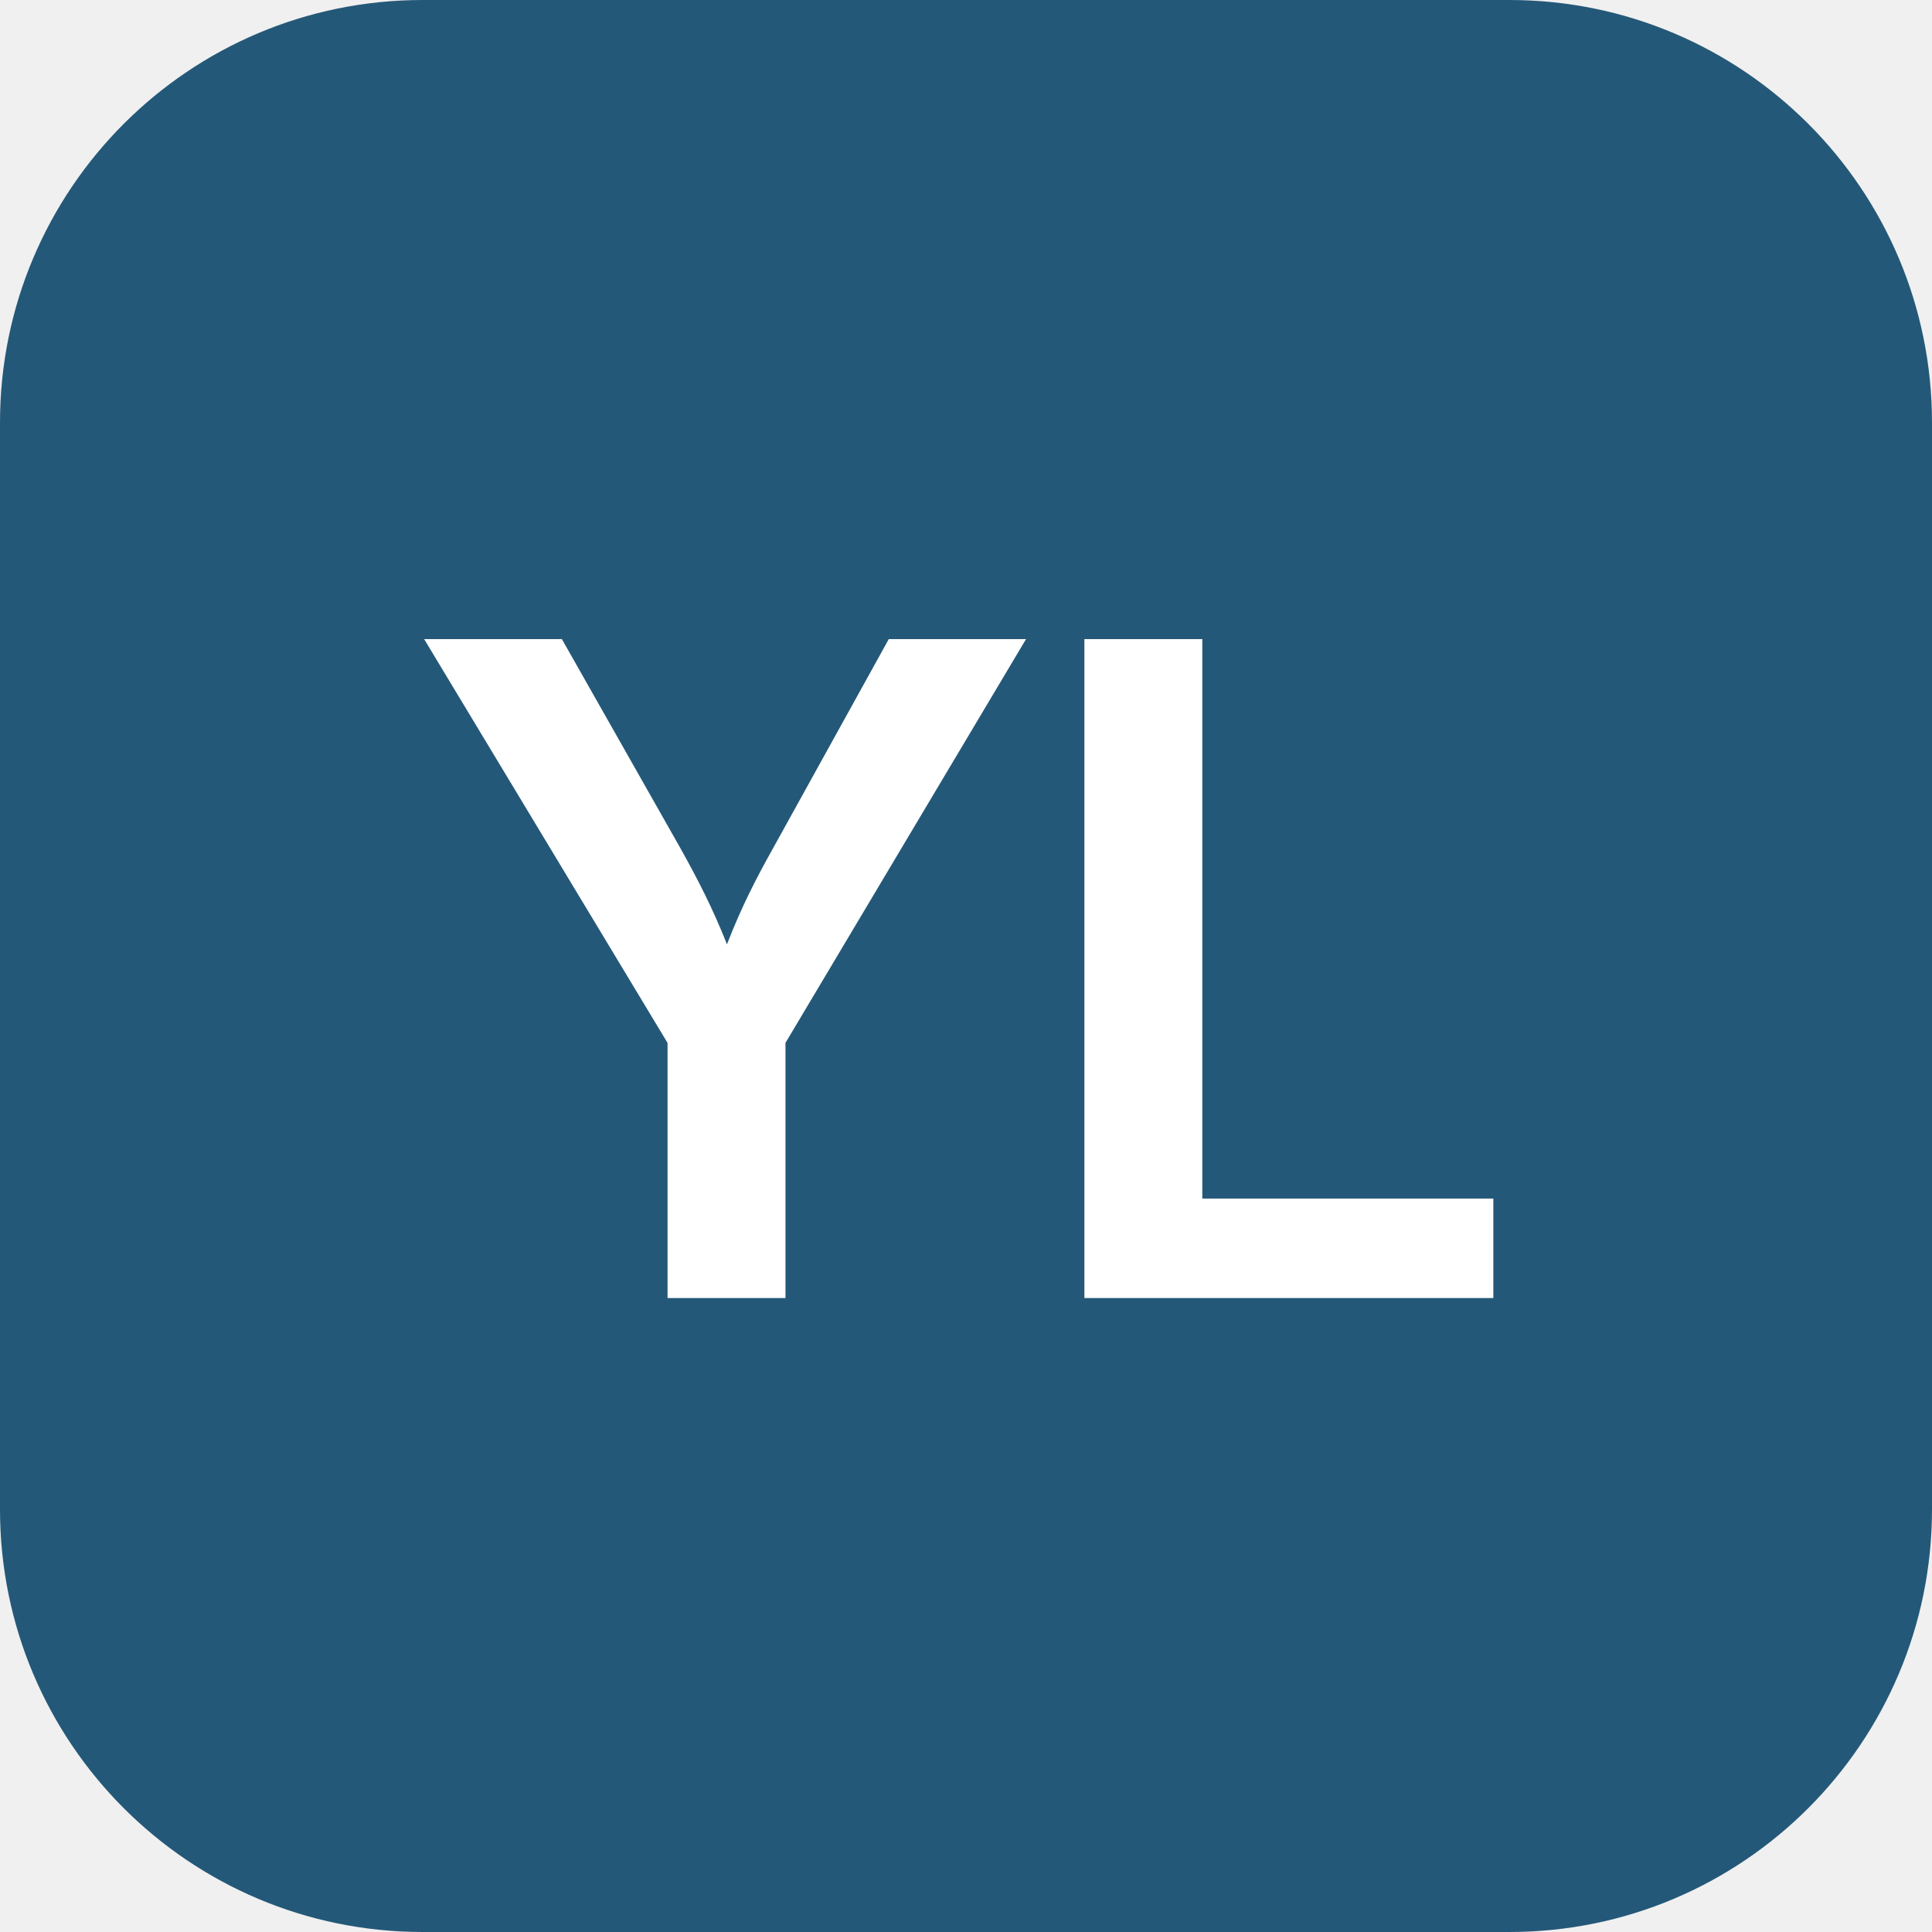
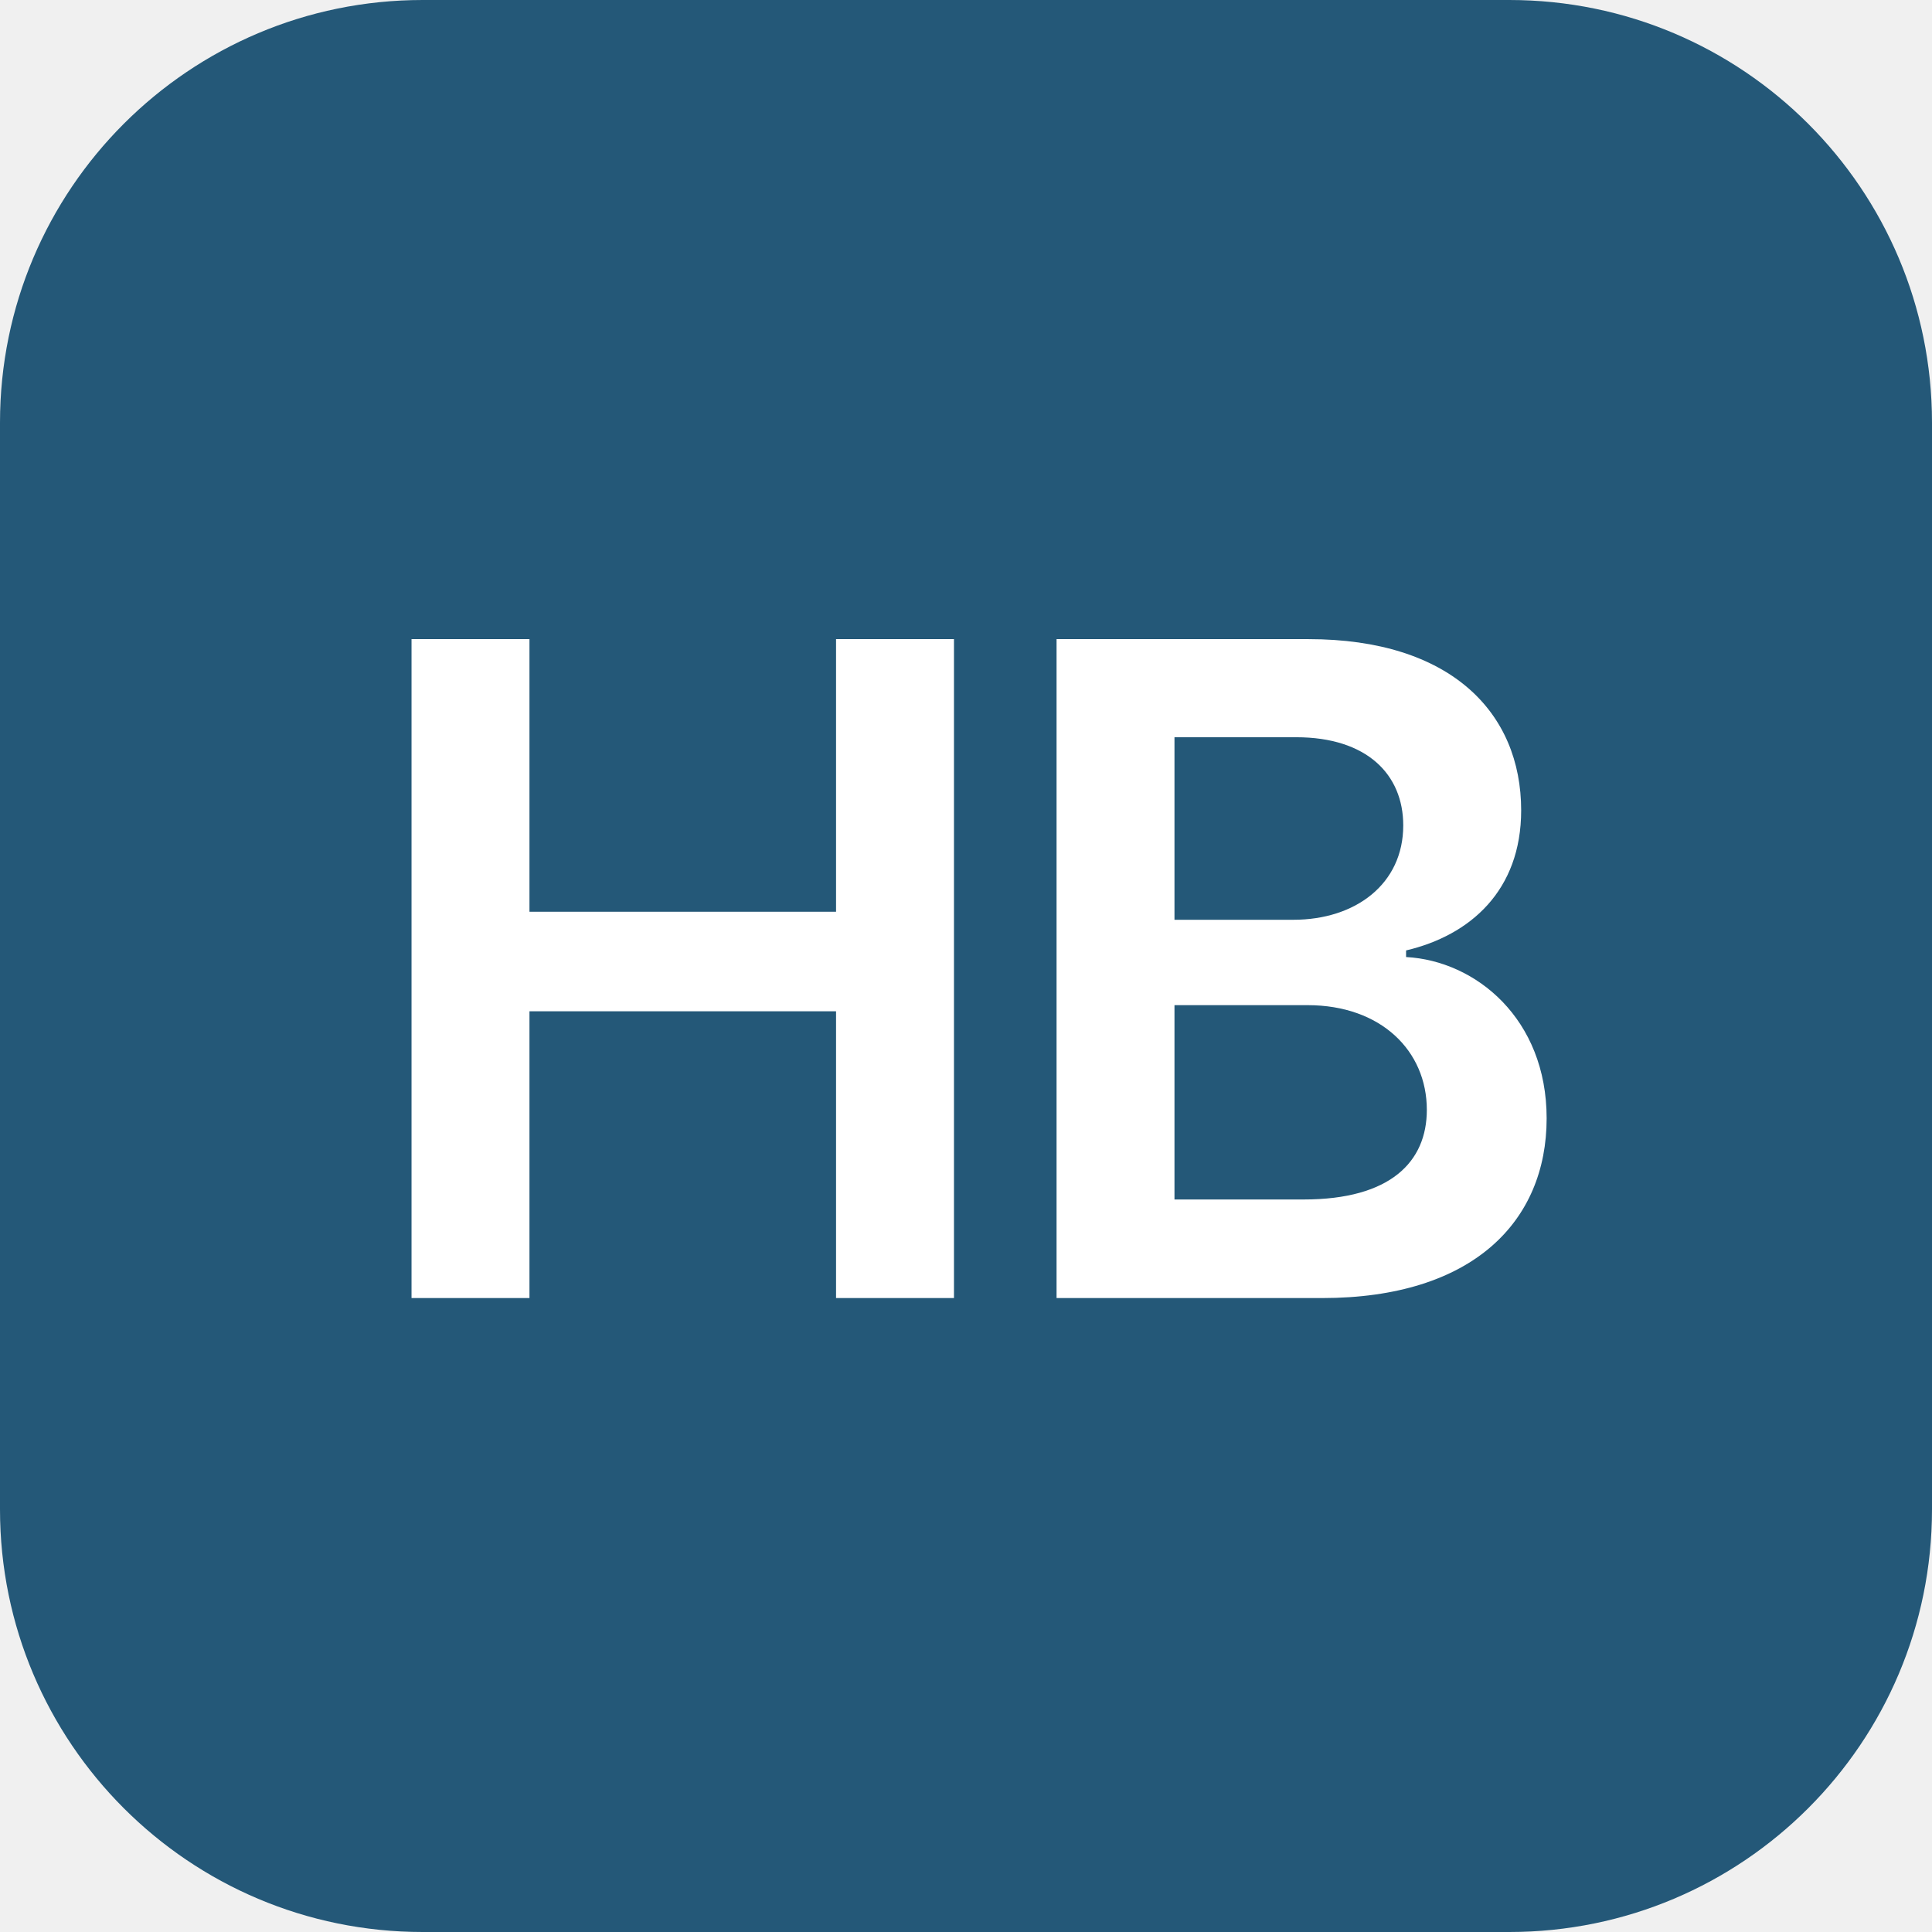
<svg xmlns="http://www.w3.org/2000/svg" viewBox="0 0 64 64">
  <style>
    rect { fill: #245878; }
    text { fill: #fff; }
    @media (prefers-color-scheme: dark) { rect { fill: #90c5e8; } text { fill: #0f1419; } }
  </style>
  <rect width="64" height="64" rx="14" />
-   <text x="32" y="43" text-anchor="middle" font-family="Inter, -apple-system, 'Segoe UI', Helvetica, Arial, sans-serif" font-size="30" font-weight="600" letter-spacing="-1">YL</text>
+   <text x="32" y="43" text-anchor="middle" font-family="Inter, -apple-system, 'Segoe UI', Helvetica, Arial, sans-serif" font-size="30" font-weight="600" letter-spacing="-1">HB</text>
</svg>
